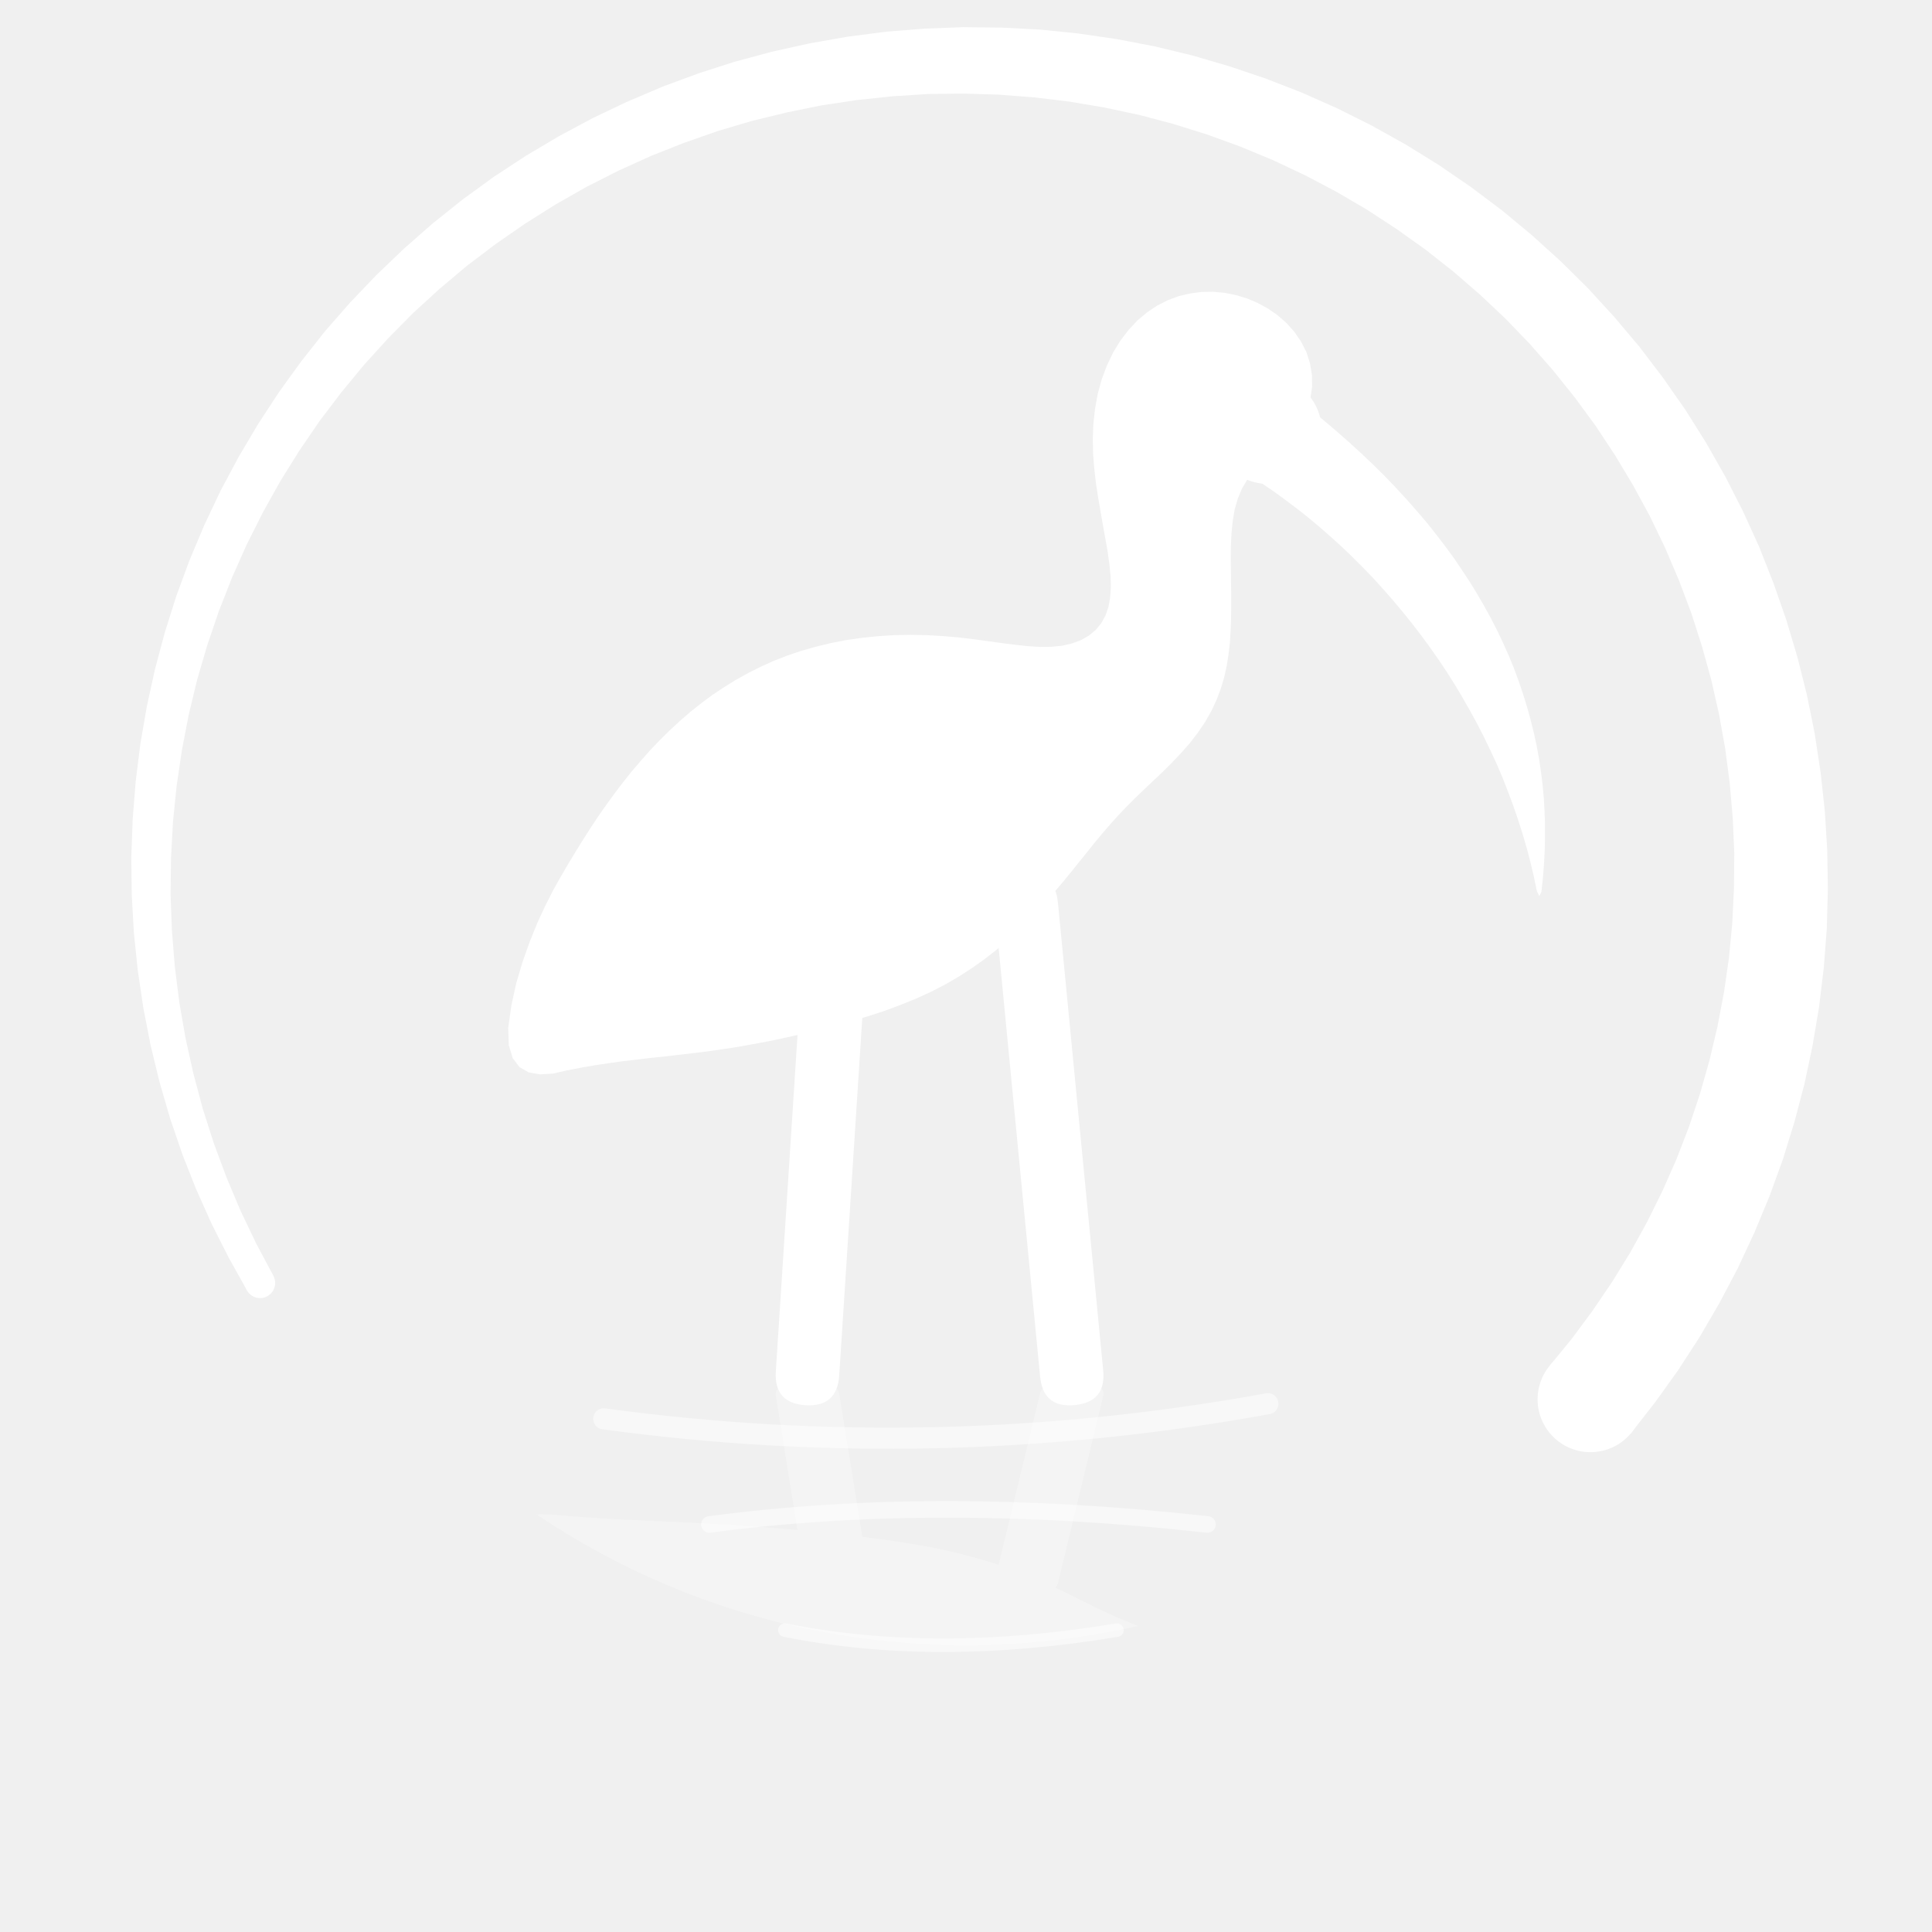
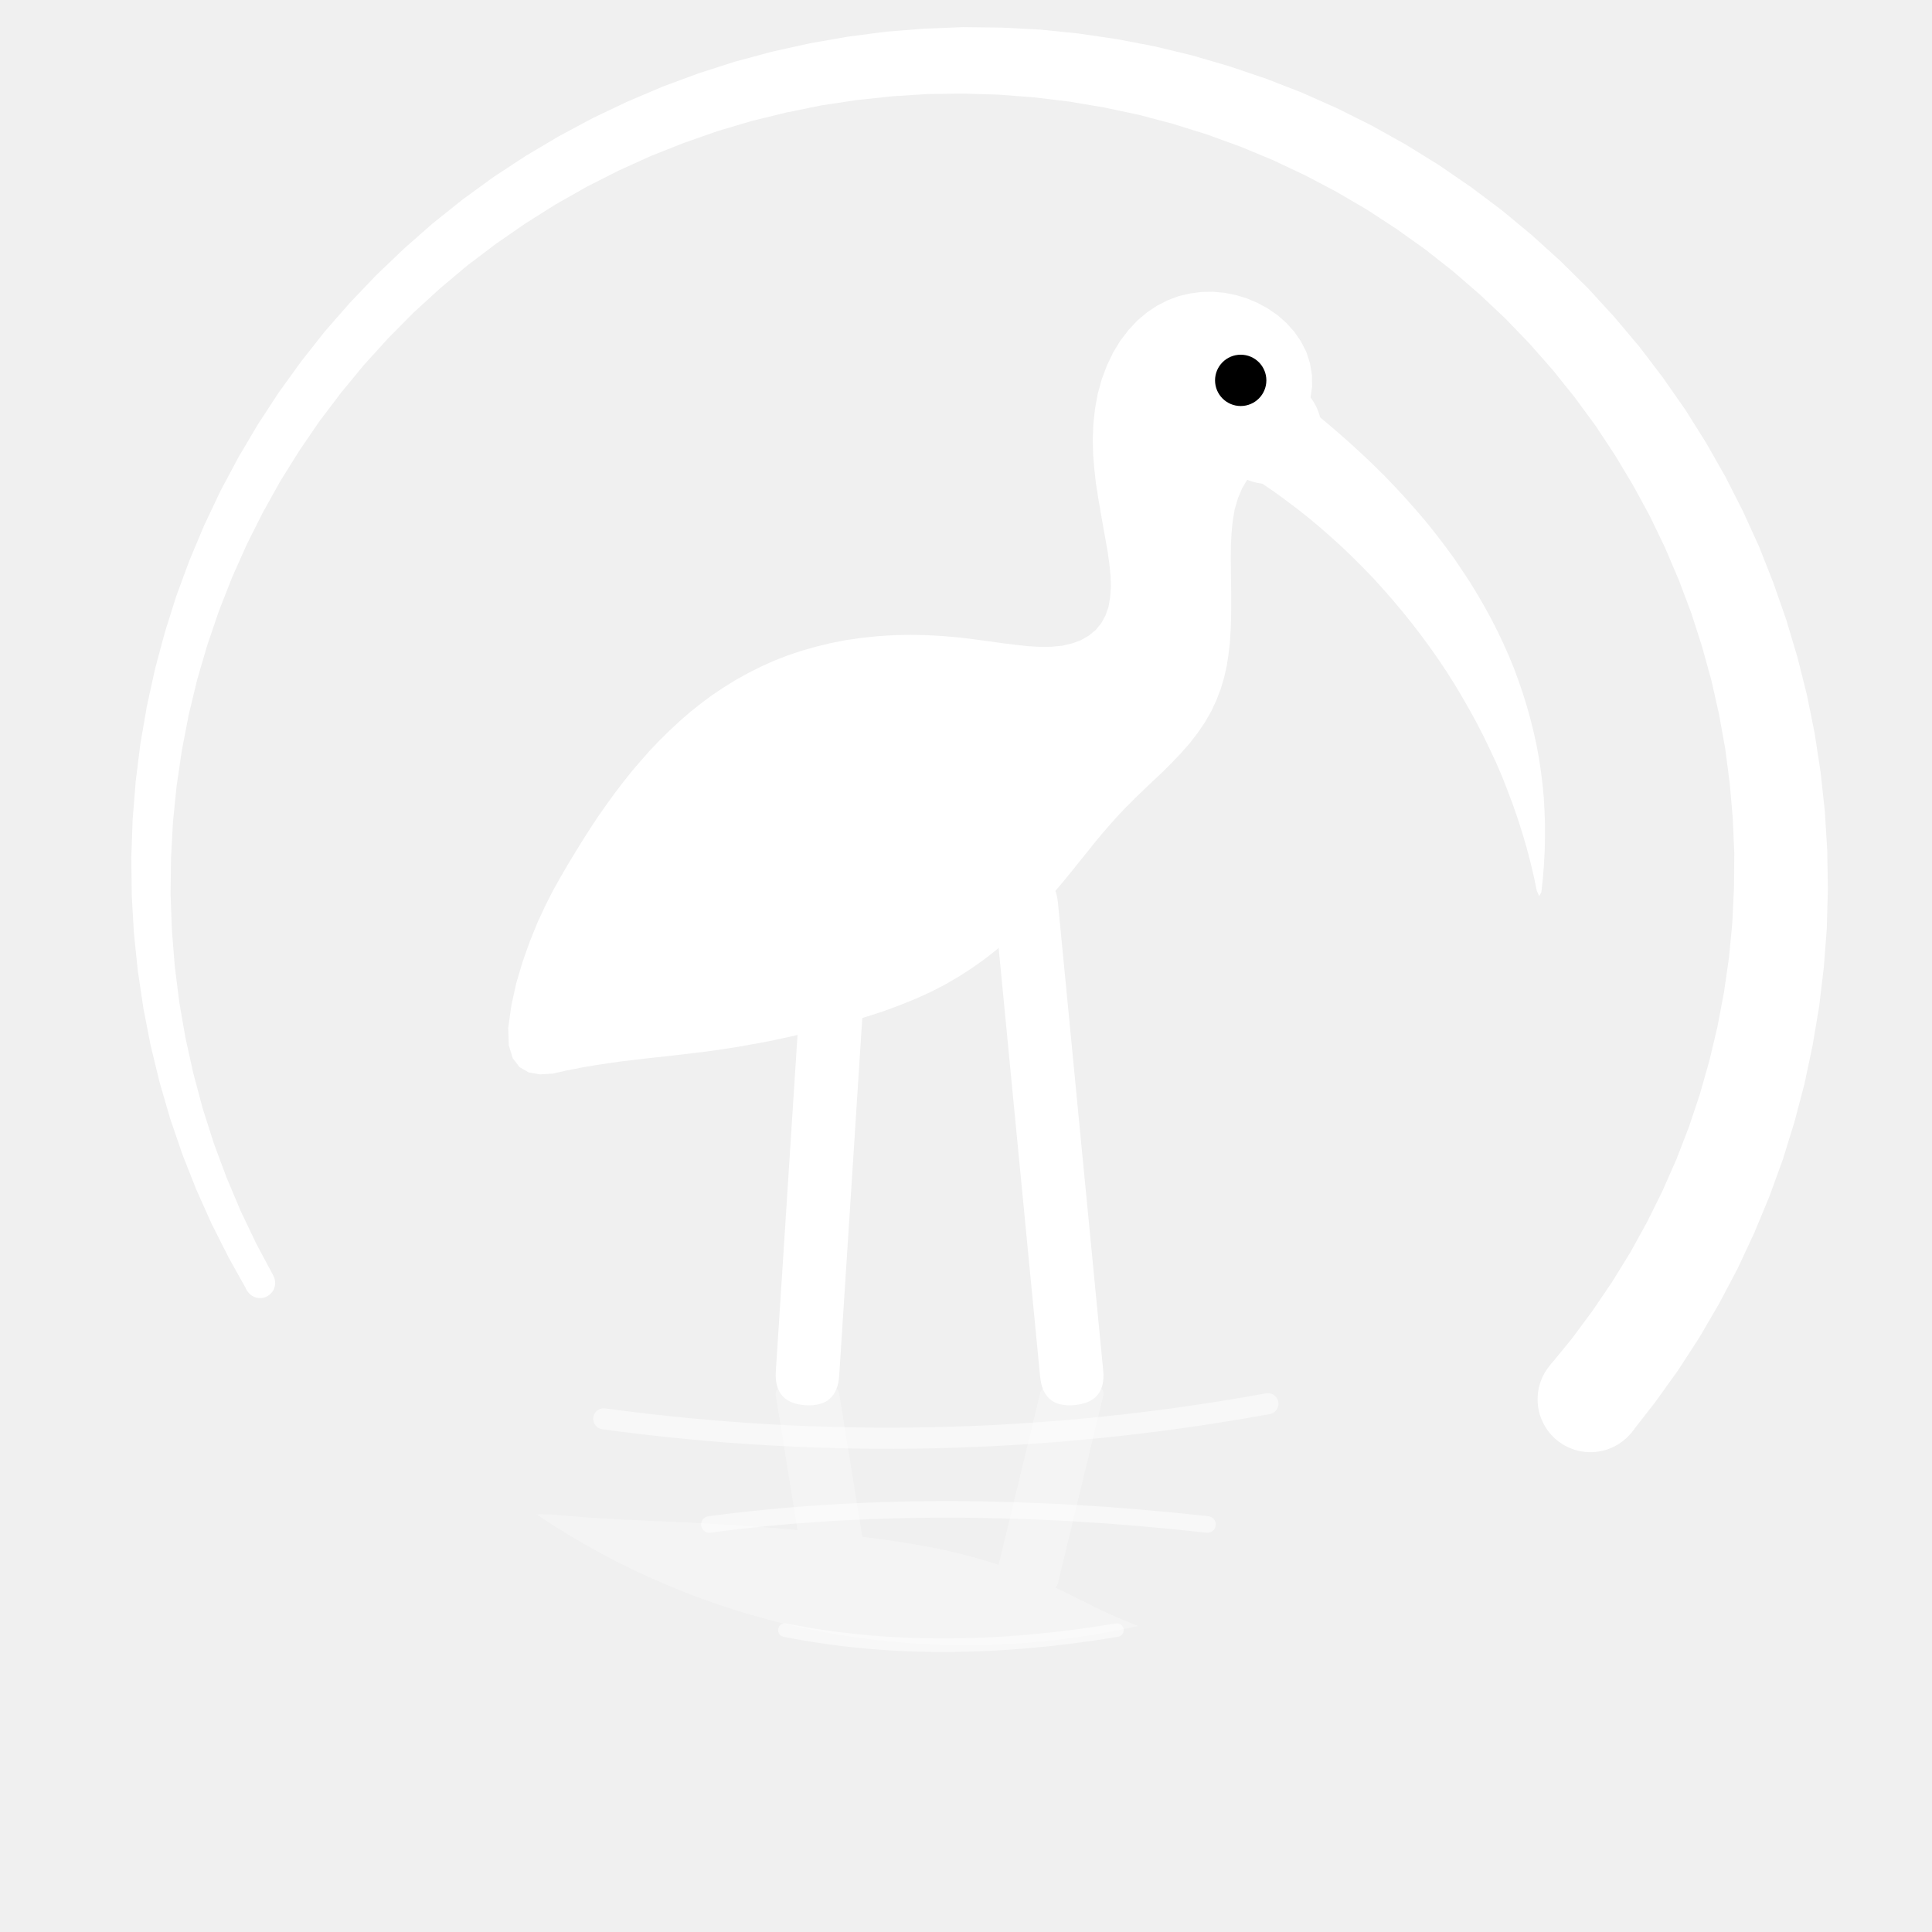
<svg xmlns="http://www.w3.org/2000/svg" width="512" height="512" viewBox="0 0 128 128">
  <defs>
    <clipPath id="wbk1">
      <circle cx="64" cy="58" r="51" />
    </clipPath>
    <clipPath id="rfk1">
      <path d="M0 92H128V128H0Z" />
    </clipPath>
  </defs>
  <path d="M16.37 85.50 L15.15 83.32 L14.02 81.08 L13.00 78.80 L12.08 76.47 L11.27 74.10 L10.57 71.69 L9.98 69.26 L9.50 66.80 L9.13 64.31 L8.87 61.81 L8.73 59.31 L8.70 56.79 L8.79 54.28 L8.99 51.77 L9.30 49.28 L9.73 46.79 L10.27 44.33 L10.92 41.90 L11.68 39.49 L12.55 37.13 L13.53 34.80 L14.61 32.52 L15.80 30.29 L17.09 28.11 L18.47 26.00 L19.95 23.95 L21.52 21.96 L23.19 20.05 L24.94 18.22 L26.77 16.47 L28.67 14.80 L30.66 13.21 L32.71 11.72 L34.83 10.33 L37.02 9.03 L39.26 7.83 L41.55 6.74 L43.90 5.74 L46.28 4.86 L48.71 4.08 L51.17 3.42 L53.66 2.87 L56.17 2.43 L58.70 2.10 L61.24 1.90 L63.80 1.80 L66.35 1.83 L68.90 1.96 L71.45 2.22 L73.98 2.59 L76.49 3.07 L78.98 3.67 L81.44 4.39 L83.87 5.21 L86.26 6.14 L88.60 7.18 L90.90 8.33 L93.14 9.58 L95.32 10.93 L97.45 12.39 L99.50 13.93 L101.48 15.57 L103.39 17.30 L105.22 19.11 L106.96 21.01 L108.62 22.98 L110.18 25.03 L111.66 27.15 L113.03 29.33 L114.31 31.58 L115.48 33.88 L116.55 36.23 L117.50 38.64 L118.35 41.08 L119.09 43.56 L119.72 46.07 L120.23 48.61 L120.62 51.17 L120.90 53.75 L121.06 56.34 L121.10 58.93 L121.03 61.53 L120.83 64.12 L120.52 66.70 L120.09 69.26 L119.55 71.81 L118.89 74.32 L118.12 76.81 L117.23 79.26 L116.23 81.67 L115.13 84.03 L113.91 86.34 L112.60 88.59 L111.18 90.78 L109.66 92.90 L108.05 94.96 L102.69 90.46 L104.14 88.69 L105.51 86.84 L106.80 84.94 L108.01 82.98 L109.12 80.97 L110.14 78.91 L111.07 76.80 L111.90 74.65 L112.63 72.46 L113.26 70.24 L113.79 68.00 L114.22 65.73 L114.55 63.44 L114.77 61.14 L114.88 58.83 L114.90 56.52 L114.80 54.21 L114.60 51.90 L114.30 49.60 L113.89 47.32 L113.38 45.06 L112.76 42.82 L112.05 40.61 L111.23 38.44 L110.32 36.30 L109.31 34.20 L108.20 32.16 L107.00 30.16 L105.72 28.22 L104.34 26.34 L102.88 24.52 L101.34 22.77 L99.72 21.09 L98.02 19.49 L96.25 17.96 L94.42 16.52 L92.51 15.16 L90.55 13.88 L88.53 12.70 L86.46 11.61 L84.34 10.61 L82.17 9.71 L79.97 8.91 L77.73 8.21 L75.46 7.61 L73.16 7.12 L70.84 6.73 L68.51 6.45 L66.16 6.27 L63.81 6.20 L61.46 6.23 L59.11 6.38 L56.76 6.63 L54.43 6.98 L52.12 7.45 L49.82 8.01 L47.56 8.68 L45.33 9.46 L43.13 10.33 L40.97 11.31 L38.86 12.38 L36.80 13.55 L34.80 14.81 L32.85 16.16 L30.96 17.59 L29.14 19.12 L27.39 20.72 L25.72 22.41 L24.12 24.17 L22.61 26.00 L21.17 27.90 L19.83 29.86 L18.57 31.88 L17.41 33.96 L16.34 36.09 L15.37 38.27 L14.50 40.49 L13.73 42.75 L13.06 45.04 L12.50 47.37 L12.05 49.71 L11.70 52.08 L11.46 54.46 L11.33 56.85 L11.30 59.25 L11.39 61.64 L11.58 64.03 L11.88 66.41 L12.29 68.77 L12.81 71.12 L13.43 73.44 L14.16 75.73 L15.00 77.99 L15.93 80.20 L16.97 82.38 L18.10 84.50Z" fill="#ffffff" fill-opacity="1" />
  <circle cx="17.23" cy="85.00" r="1.00" fill="#ffffff" fill-opacity="1" />
  <circle cx="105.37" cy="92.71" r="3.50" fill="#ffffff" fill-opacity="1" />
  <g clip-path="url(#wbk1)">
    <g clip-path="url(#rfk1)" opacity="0.3">
      <g transform="translate(0 128.8) scale(1 -.4)">
        <g>
          <path d="M33.88 66.61 L34.20 65.15 L34.62 63.73 L35.10 62.38 L35.61 61.12 L36.14 59.98 L36.65 58.98 L37.11 58.16 L37.59 57.33 L38.08 56.52 L38.58 55.71 L39.09 54.91 L39.61 54.12 L40.15 53.35 L40.70 52.59 L41.27 51.84 L41.85 51.11 L42.46 50.40 L43.07 49.71 L43.71 49.04 L44.37 48.39 L45.05 47.76 L45.74 47.16 L46.46 46.59 L47.20 46.04 L47.97 45.53 L48.76 45.04 L49.57 44.59 L50.41 44.17 L51.27 43.78 L52.17 43.43 L53.09 43.12 L54.04 42.85 L55.03 42.61 L56.04 42.41 L57.09 42.26 L58.15 42.15 L59.24 42.08 L60.32 42.06 L61.40 42.08 L62.46 42.14 L63.50 42.23 L64.50 42.35 L65.46 42.48 L66.39 42.61 L67.27 42.72 L68.11 42.81 L68.91 42.86 L69.66 42.85 L70.37 42.78 L71.02 42.63 L71.62 42.41 L72.14 42.11 L72.59 41.74 L72.96 41.29 L73.24 40.78 L73.44 40.21 L73.55 39.58 L73.60 38.89 L73.58 38.17 L73.50 37.39 L73.39 36.58 L73.24 35.73 L73.08 34.84 L72.92 33.93 L72.76 32.99 L72.61 32.03 L72.50 31.06 L72.42 30.07 L72.40 29.07 L72.44 28.07 L72.55 27.07 L72.73 26.09 L72.99 25.14 L73.33 24.23 L73.74 23.37 L74.22 22.58 L74.77 21.86 L75.36 21.23 L76.00 20.69 L76.68 20.24 L77.39 19.88 L78.12 19.61 L78.86 19.44 L79.62 19.34 L80.38 19.33 L81.14 19.40 L81.88 19.55 L82.61 19.77 L83.32 20.07 L84.00 20.44 L84.64 20.88 L85.22 21.39 L85.75 21.98 L86.19 22.62 L86.55 23.32 L86.79 24.07 L86.92 24.85 L86.93 25.64 L86.81 26.42 L86.58 27.17 L86.23 27.88 L85.79 28.53 L85.28 29.12 L84.72 29.67 L84.16 30.18 L83.61 30.69 L83.10 31.20 L82.65 31.75 L82.29 32.36 L82.01 33.03 L81.80 33.75 L81.67 34.52 L81.59 35.33 L81.55 36.15 L81.54 36.99 L81.55 37.81 L81.56 38.63 L81.57 39.44 L81.57 40.25 L81.56 41.04 L81.53 41.83 L81.48 42.60 L81.39 43.37 L81.27 44.14 L81.10 44.89 L80.88 45.63 L80.60 46.37 L80.26 47.10 L79.85 47.82 L79.37 48.53 L78.84 49.22 L78.25 49.89 L77.63 50.54 L77.00 51.17 L76.36 51.77 L75.75 52.35 L75.16 52.92 L74.59 53.49 L74.06 54.05 L73.54 54.63 L73.03 55.22 L72.53 55.82 L72.03 56.45 L71.51 57.09 L70.99 57.74 L70.45 58.40 L69.89 59.06 L69.30 59.73 L68.70 60.39 L68.07 61.05 L67.40 61.70 L66.71 62.34 L65.98 62.96 L65.21 63.56 L64.39 64.14 L63.54 64.69 L62.63 65.22 L61.68 65.71 L60.67 66.17 L59.63 66.59 L58.55 66.99 L57.44 67.35 L56.32 67.68 L55.20 67.99 L54.10 68.27 L53.01 68.53 L51.94 68.77 L50.90 68.99 L49.87 69.18 L48.87 69.36 L47.89 69.51 L46.92 69.65 L45.95 69.77 L45.00 69.88 L44.05 69.99 L43.11 70.09 L42.18 70.20 L41.25 70.31 L40.32 70.44 L39.39 70.58 L38.47 70.74 L37.54 70.92 L36.62 71.13 L35.77 71.18 L35.03 71.05 L34.42 70.70 L33.97 70.11 L33.71 69.25 L33.67 68.10Z" fill="#ffffff" fill-opacity="1" />
          <path d="M83.65 27.23 L84.96 25.70 L85.89 26.41 L86.80 27.12 L87.69 27.84 L88.55 28.57 L89.38 29.30 L90.19 30.04 L90.97 30.78 L91.73 31.53 L92.46 32.29 L93.16 33.05 L93.84 33.82 L94.50 34.59 L95.12 35.37 L95.72 36.15 L96.30 36.94 L96.84 37.74 L97.37 38.54 L97.86 39.34 L98.33 40.15 L98.78 40.97 L99.20 41.79 L99.59 42.61 L99.96 43.44 L100.30 44.27 L100.61 45.11 L100.90 45.96 L101.16 46.80 L101.40 47.66 L101.61 48.51 L101.80 49.37 L101.96 50.24 L102.09 51.11 L102.20 51.98 L102.28 52.86 L102.33 53.74 L102.36 54.62 L102.36 55.51 L102.34 56.40 L102.29 57.30 L102.22 58.19 L102.12 59.10 L101.98 59.37 L101.82 59.03 L101.62 58.07 L101.39 57.10 L101.14 56.15 L100.86 55.20 L100.56 54.26 L100.24 53.33 L99.89 52.40 L99.53 51.48 L99.14 50.57 L98.72 49.67 L98.29 48.78 L97.84 47.90 L97.36 47.03 L96.87 46.17 L96.36 45.32 L95.83 44.48 L95.28 43.66 L94.71 42.85 L94.12 42.05 L93.52 41.27 L92.90 40.50 L92.27 39.75 L91.62 39.01 L90.96 38.28 L90.28 37.58 L89.59 36.89 L88.88 36.21 L88.16 35.56 L87.43 34.92 L86.69 34.30 L85.93 33.70 L85.16 33.12 L84.39 32.56 L83.60 32.02 L82.80 31.50 L82.94 29.17Z" fill="#ffffff" fill-opacity="1" />
          <circle cx="84.00" cy="28.50" r="3.56" fill="#ffffff" fill-opacity="1" />
          <path d="M57.60,60.14 L55.60,91.14 Q55.46,93.23 53.36,93.10 L53.36,93.10 Q51.27,92.96 51.40,90.86 L53.40,59.86 Q53.54,57.77 55.64,57.90 L55.64,57.90 Q57.73,58.04 57.60,60.14Z" fill="#ffffff" fill-opacity="1" />
          <path d="M70.09,59.80 L73.09,90.80 Q73.29,92.89 71.20,93.09 L71.20,93.09 Q69.11,93.29 68.91,91.20 L65.91,60.20 Q65.71,58.11 67.80,57.91 L67.80,57.91 Q69.89,57.71 70.09,59.80Z" fill="#ffffff" fill-opacity="1" />
        </g>
      </g>
    </g>
  </g>
  <g>
    <path d="M33.88 66.61 L34.20 65.15 L34.62 63.73 L35.10 62.38 L35.61 61.12 L36.14 59.98 L36.65 58.98 L37.11 58.16 L37.59 57.33 L38.08 56.52 L38.58 55.71 L39.09 54.91 L39.61 54.12 L40.15 53.35 L40.70 52.59 L41.27 51.84 L41.85 51.11 L42.46 50.40 L43.07 49.71 L43.71 49.04 L44.37 48.39 L45.05 47.76 L45.74 47.16 L46.46 46.59 L47.20 46.04 L47.97 45.53 L48.76 45.04 L49.57 44.59 L50.41 44.17 L51.27 43.78 L52.17 43.43 L53.09 43.12 L54.04 42.85 L55.03 42.61 L56.04 42.41 L57.09 42.26 L58.15 42.15 L59.24 42.08 L60.32 42.06 L61.40 42.08 L62.46 42.14 L63.50 42.23 L64.50 42.35 L65.46 42.48 L66.39 42.61 L67.27 42.72 L68.11 42.81 L68.91 42.86 L69.66 42.85 L70.37 42.78 L71.02 42.63 L71.62 42.41 L72.14 42.11 L72.59 41.74 L72.96 41.29 L73.24 40.78 L73.44 40.21 L73.55 39.58 L73.60 38.89 L73.58 38.17 L73.50 37.39 L73.39 36.58 L73.24 35.73 L73.08 34.84 L72.92 33.93 L72.76 32.99 L72.61 32.03 L72.50 31.06 L72.42 30.07 L72.40 29.07 L72.44 28.07 L72.55 27.07 L72.73 26.09 L72.99 25.14 L73.33 24.23 L73.74 23.37 L74.22 22.58 L74.77 21.86 L75.36 21.23 L76.00 20.69 L76.68 20.24 L77.39 19.88 L78.12 19.61 L78.86 19.44 L79.62 19.34 L80.38 19.33 L81.14 19.40 L81.88 19.55 L82.61 19.77 L83.32 20.07 L84.00 20.44 L84.64 20.88 L85.22 21.39 L85.75 21.98 L86.19 22.62 L86.55 23.32 L86.79 24.07 L86.92 24.85 L86.93 25.64 L86.81 26.42 L86.58 27.17 L86.23 27.88 L85.79 28.53 L85.28 29.12 L84.72 29.67 L84.16 30.18 L83.61 30.69 L83.10 31.20 L82.65 31.75 L82.29 32.36 L82.01 33.03 L81.80 33.75 L81.67 34.52 L81.59 35.33 L81.55 36.15 L81.54 36.99 L81.55 37.81 L81.56 38.63 L81.57 39.44 L81.57 40.25 L81.56 41.04 L81.53 41.83 L81.48 42.60 L81.39 43.37 L81.27 44.14 L81.10 44.89 L80.88 45.63 L80.60 46.37 L80.26 47.10 L79.85 47.82 L79.37 48.53 L78.84 49.22 L78.25 49.89 L77.63 50.54 L77.00 51.17 L76.36 51.77 L75.75 52.35 L75.16 52.92 L74.59 53.49 L74.06 54.05 L73.54 54.63 L73.03 55.22 L72.53 55.82 L72.03 56.45 L71.51 57.09 L70.99 57.74 L70.45 58.40 L69.89 59.06 L69.30 59.73 L68.70 60.39 L68.07 61.05 L67.40 61.70 L66.71 62.34 L65.98 62.96 L65.21 63.56 L64.39 64.14 L63.54 64.69 L62.63 65.22 L61.68 65.71 L60.67 66.17 L59.63 66.59 L58.55 66.99 L57.44 67.35 L56.32 67.68 L55.20 67.99 L54.10 68.27 L53.01 68.53 L51.94 68.77 L50.90 68.99 L49.87 69.18 L48.87 69.36 L47.89 69.51 L46.92 69.65 L45.95 69.77 L45.00 69.88 L44.05 69.99 L43.11 70.09 L42.18 70.20 L41.25 70.31 L40.32 70.44 L39.39 70.58 L38.47 70.74 L37.54 70.92 L36.62 71.13 L35.77 71.18 L35.03 71.05 L34.42 70.70 L33.97 70.11 L33.71 69.25 L33.67 68.10Z" fill="#ffffff" fill-opacity="1" />
    <path d="M83.65 27.23 L84.96 25.70 L85.89 26.41 L86.80 27.12 L87.69 27.84 L88.55 28.57 L89.38 29.30 L90.19 30.04 L90.97 30.78 L91.73 31.53 L92.46 32.29 L93.16 33.05 L93.84 33.82 L94.50 34.59 L95.12 35.37 L95.72 36.15 L96.30 36.94 L96.84 37.74 L97.37 38.54 L97.86 39.34 L98.33 40.15 L98.78 40.97 L99.20 41.79 L99.59 42.61 L99.96 43.44 L100.30 44.27 L100.61 45.11 L100.90 45.96 L101.16 46.80 L101.40 47.66 L101.61 48.51 L101.80 49.37 L101.96 50.24 L102.09 51.11 L102.20 51.98 L102.28 52.86 L102.33 53.74 L102.36 54.62 L102.36 55.51 L102.34 56.40 L102.29 57.30 L102.22 58.19 L102.12 59.10 L101.98 59.37 L101.82 59.03 L101.62 58.07 L101.39 57.10 L101.14 56.15 L100.86 55.20 L100.56 54.26 L100.24 53.33 L99.89 52.40 L99.53 51.48 L99.14 50.57 L98.72 49.67 L98.29 48.78 L97.84 47.90 L97.36 47.03 L96.87 46.17 L96.36 45.32 L95.83 44.48 L95.28 43.66 L94.71 42.85 L94.12 42.05 L93.52 41.27 L92.90 40.50 L92.27 39.75 L91.62 39.01 L90.96 38.28 L90.28 37.58 L89.59 36.89 L88.88 36.21 L88.16 35.56 L87.43 34.92 L86.69 34.30 L85.93 33.70 L85.16 33.12 L84.39 32.56 L83.60 32.02 L82.80 31.50 L82.94 29.17Z" fill="#ffffff" fill-opacity="1" />
    <circle cx="84.00" cy="28.50" r="3.56" fill="#ffffff" fill-opacity="1" />
    <path d="M57.60,60.14 L55.60,91.14 Q55.46,93.23 53.36,93.10 L53.36,93.10 Q51.27,92.96 51.40,90.86 L53.40,59.86 Q53.54,57.77 55.64,57.90 L55.64,57.90 Q57.73,58.04 57.60,60.14Z" fill="#ffffff" fill-opacity="1" />
    <path d="M70.09,59.80 L73.09,90.80 Q73.29,92.89 71.20,93.09 L71.20,93.09 Q69.11,93.29 68.91,91.20 L65.91,60.20 Q65.71,58.11 67.80,57.91 L67.80,57.91 Q69.89,57.71 70.09,59.80Z" fill="#ffffff" fill-opacity="1" />
  </g>
+   <g>
+     <circle cx="82.20" cy="25.20" r="1.70" fill="#000000" fill-opacity="1" />
+   </g>
  <path d="M40 96 Q62 99 84 95" transform="translate(0 -2)" fill="none" stroke="#ffffff" stroke-width="1.4" stroke-linecap="round" opacity="0.5" />
  <path d="M47 103 Q62 101 80 103" transform="translate(0 -2)" fill="none" stroke="#ffffff" stroke-width="1.1" stroke-linecap="round" opacity="0.5" />
  <path d="M52 110 Q62 112 74 110" transform="translate(0 -2)" fill="none" stroke="#ffffff" stroke-width="0.9" stroke-linecap="round" opacity="0.5" />
</svg>
